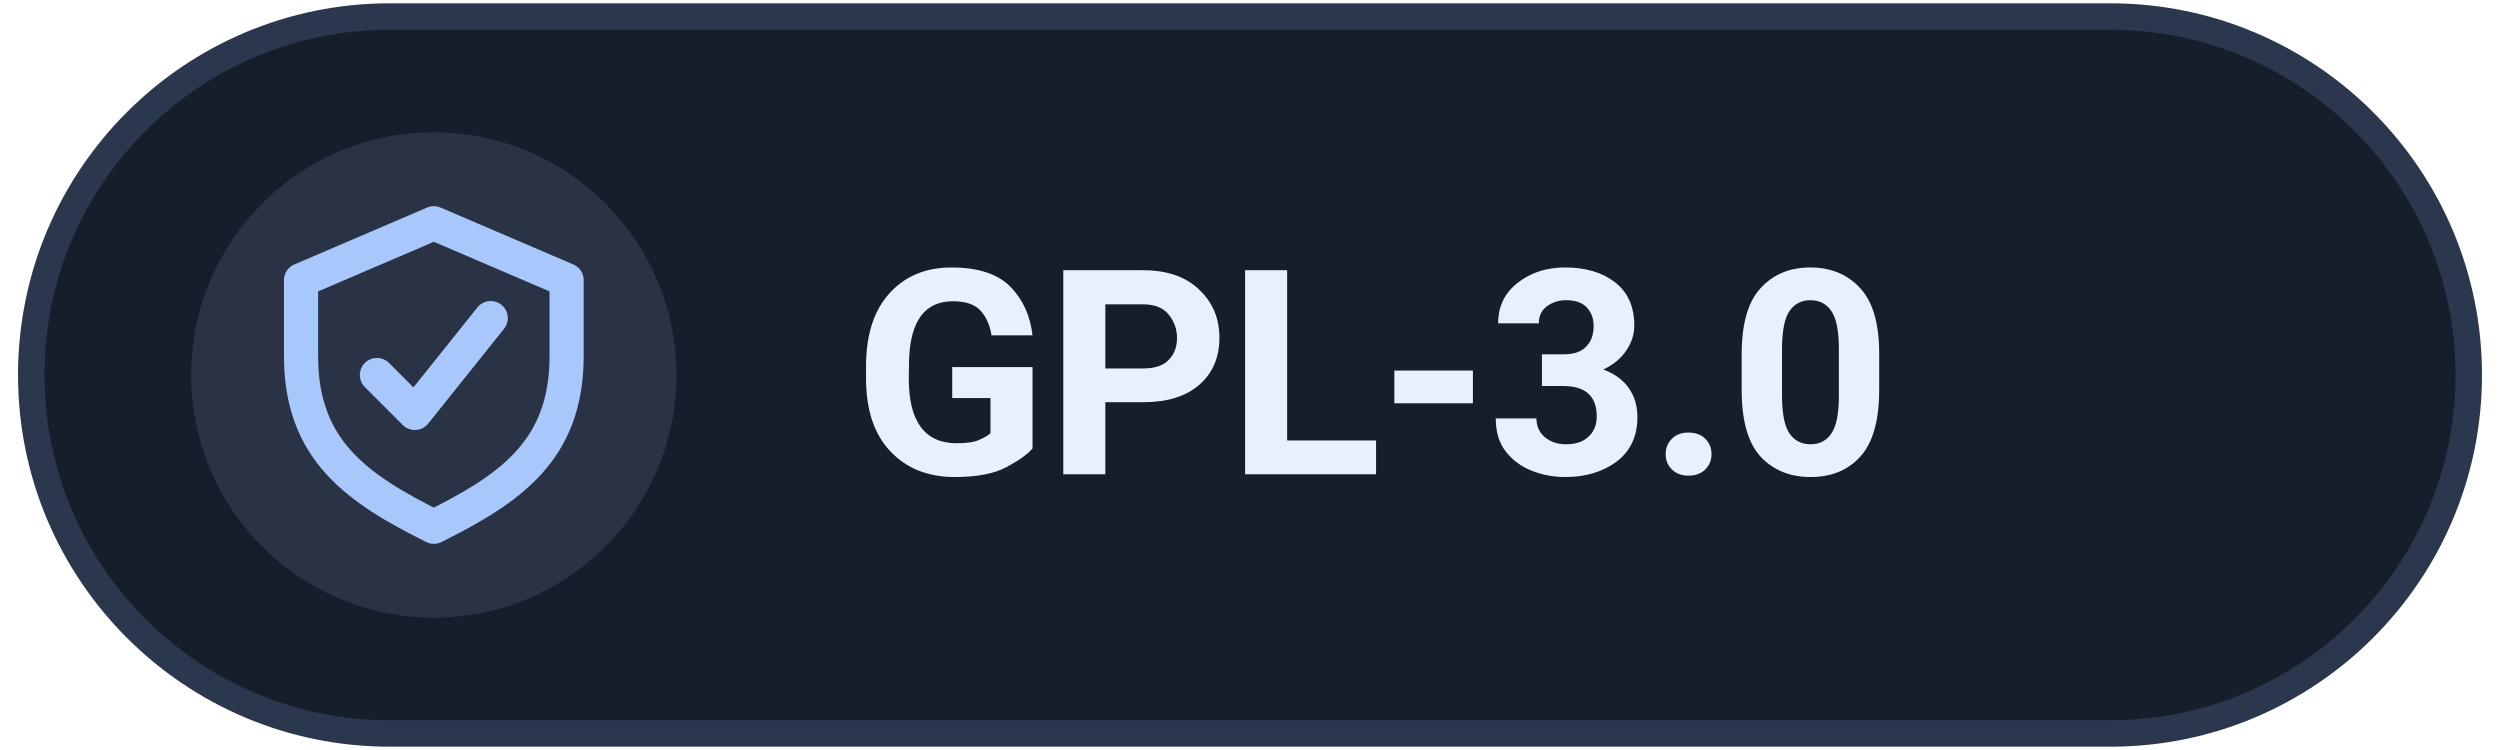
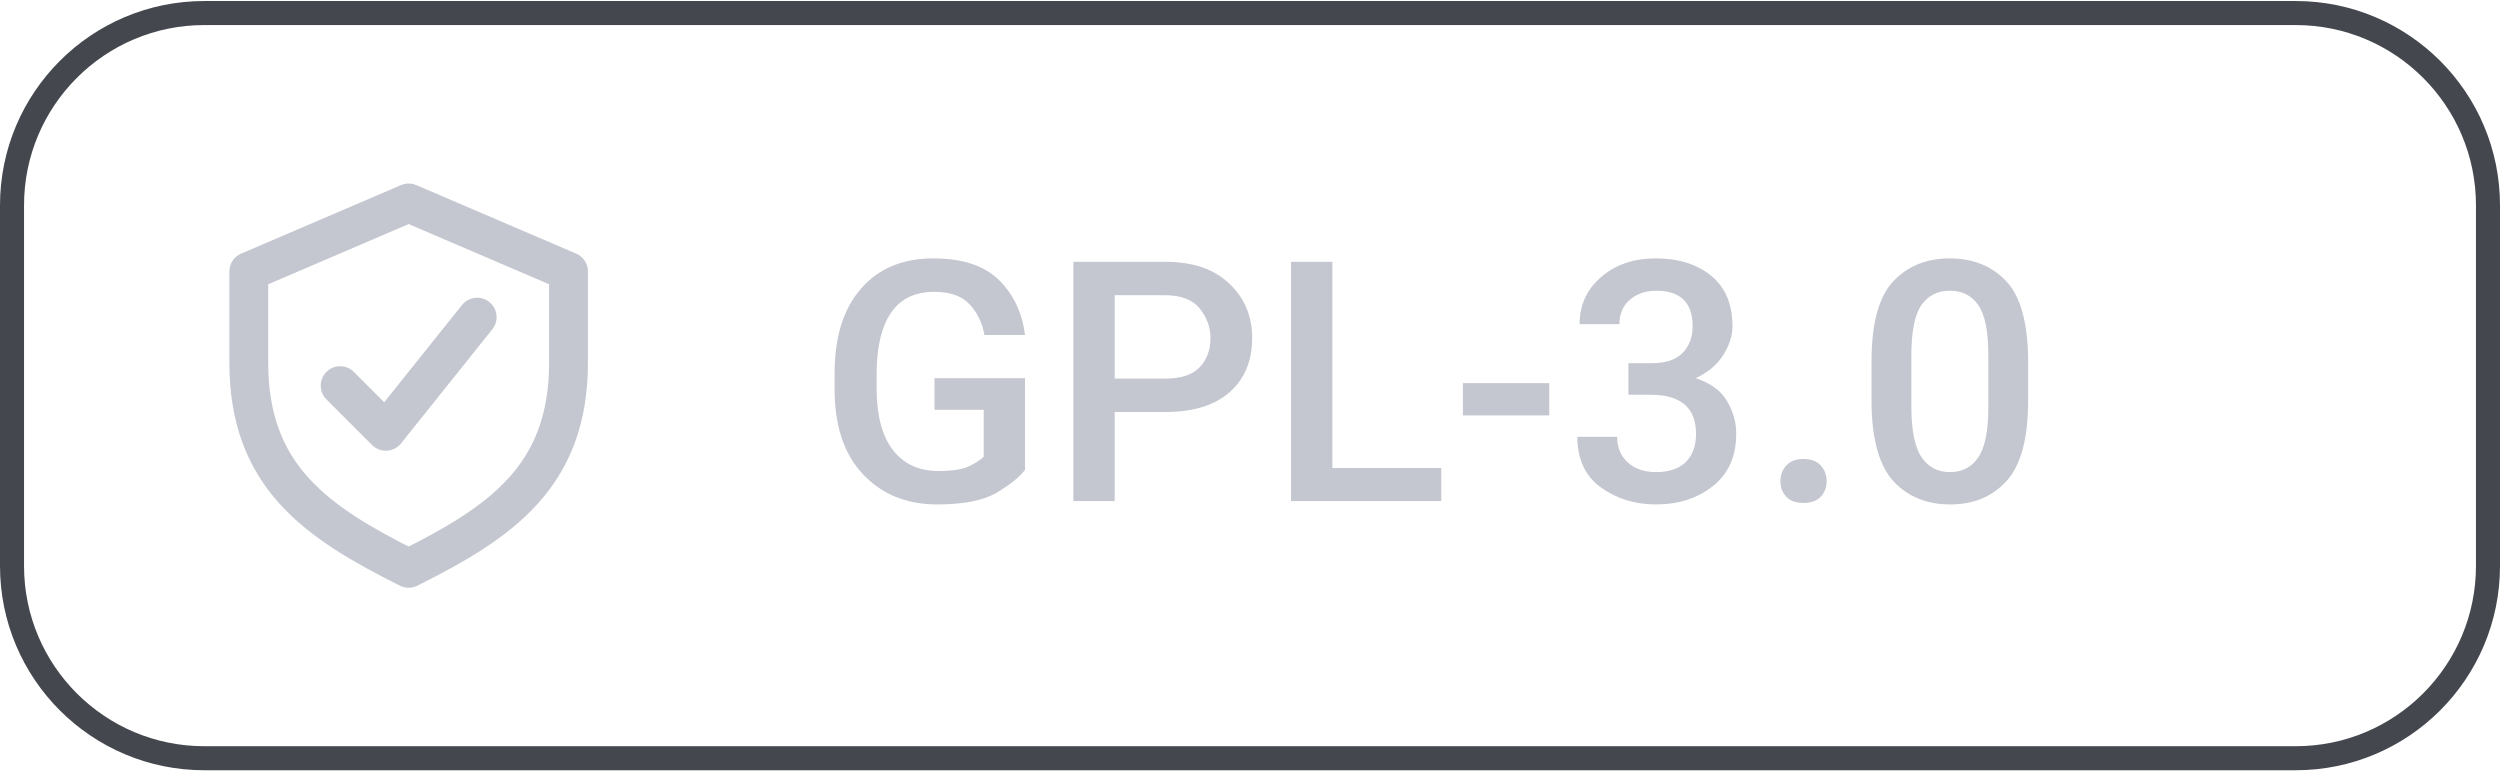
- <svg xmlns="http://www.w3.org/2000/svg" width="100" height="30" viewBox="0 0 112 34" role="img" aria-label="Levyra license GPL-3.0">
-   <rect x="0.75" y="0.75" width="110.5" height="32.5" rx="16.25" fill="#171E2B" stroke="#2B374D" stroke-width="1.2" />
-   <circle cx="19" cy="17" r="11" fill="#A8C7FA" fill-opacity="0.13" />
-   <g transform="translate(19 17) scale(0.86)" style="color:#A8C7FA">
-     <path d="M0 -8 l7 3 v4 c0 5 -3 7 -7 9 -4 -2 -7 -4 -7 -9 v-4 Z" fill="none" stroke="currentColor" stroke-width="1.8" stroke-linejoin="round" />
-     <path d="M-3 0 l2 2 4 -5" fill="none" stroke="currentColor" stroke-width="1.8" stroke-linecap="round" stroke-linejoin="round" />
+ <svg xmlns="http://www.w3.org/2000/svg" width="94" height="29" viewBox="0 0 104 32" role="img" aria-label="Levyra license GPL-3.0">
+   <rect x="0.5" y="0.5" width="103" height="31" rx="8" fill="none" stroke="#44474E" stroke-width="1" />
+   <g transform="translate(17 16) scale(0.95)" style="color:#C4C6D0">
+     <path d="M0 -8 l7 3 v4 c0 5 -3 7 -7 9 -4 -2 -7 -4 -7 -9 v-4 Z" fill="none" stroke="currentColor" stroke-width="1.7" stroke-linejoin="round" />
+     <path d="M-3 0 l2 2 4 -5" fill="none" stroke="currentColor" stroke-width="1.7" stroke-linecap="round" stroke-linejoin="round" />
  </g>
-   <text x="38" y="21.5" fill="#E8F0FE" font-family="system-ui,-apple-system,'Segoe UI',Roboto,Arial,sans-serif" font-size="13" font-weight="640" letter-spacing="-.15">GPL-3.0</text>
+   <text x="34" y="20.8" fill="#C4C6D0" font-family="Roboto,system-ui,-apple-system,'Segoe UI',Arial,sans-serif" font-size="14" font-weight="500" letter-spacing="0.1">GPL-3.0</text>
</svg>
